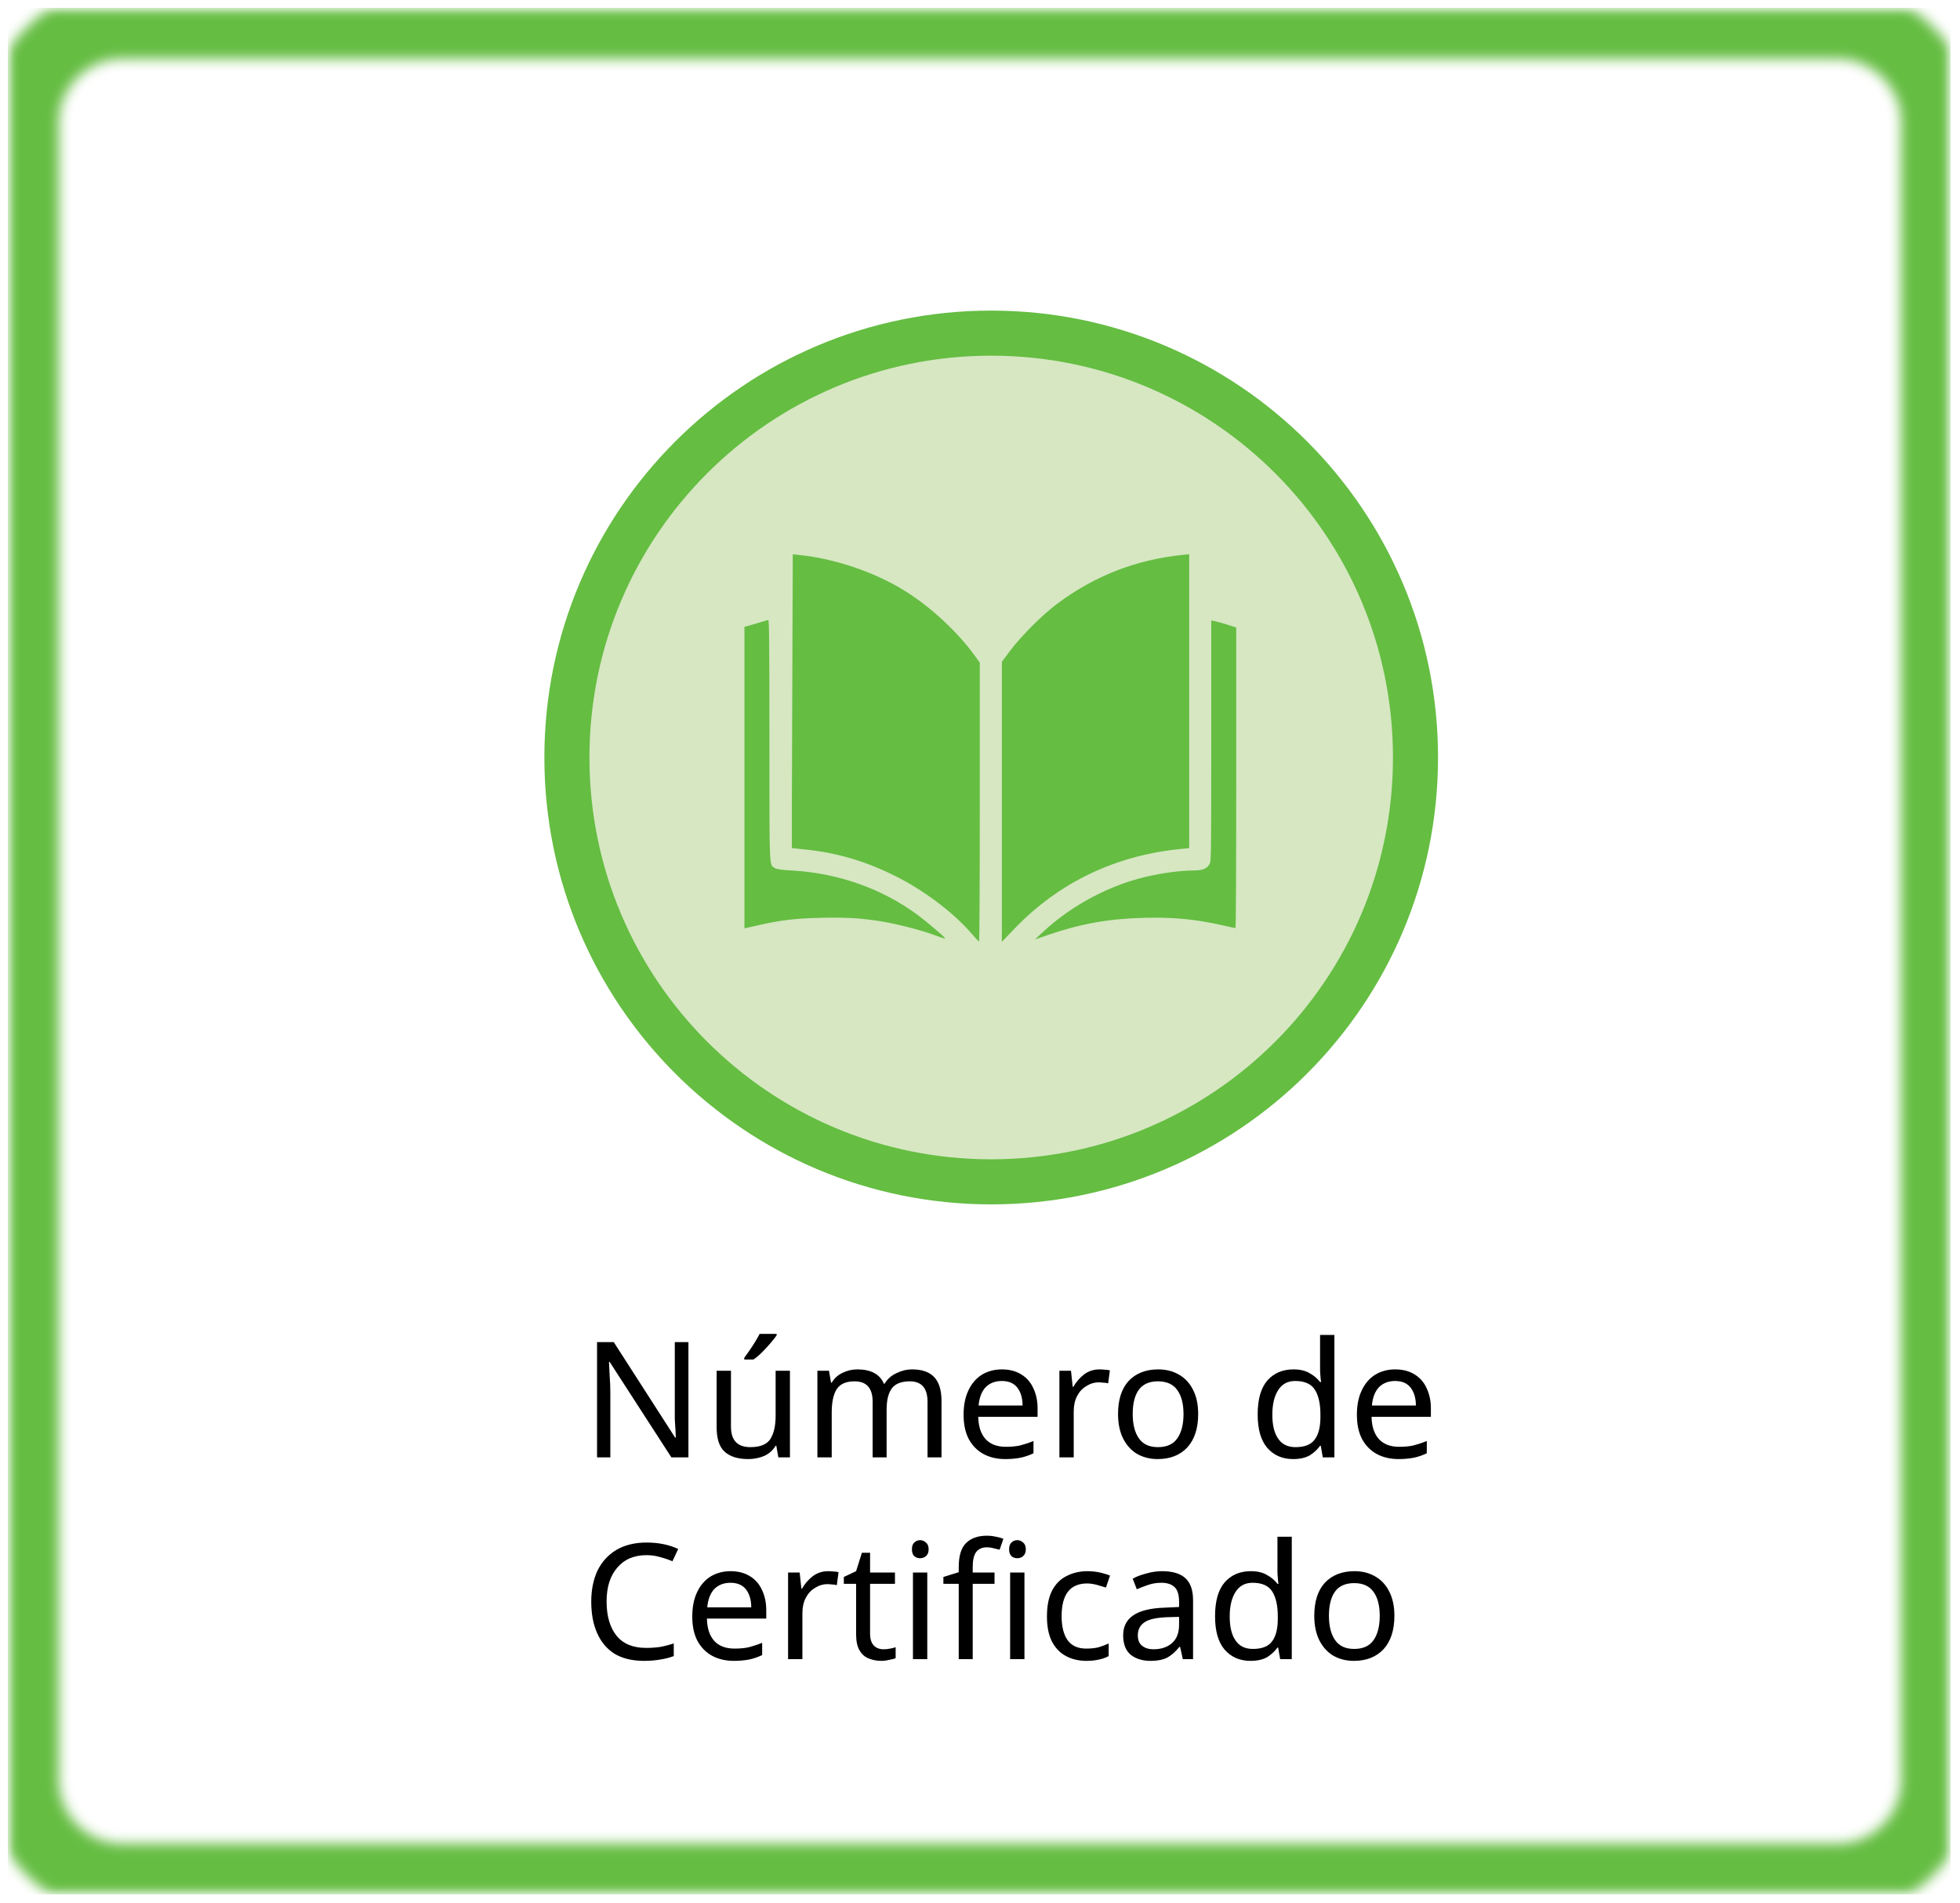
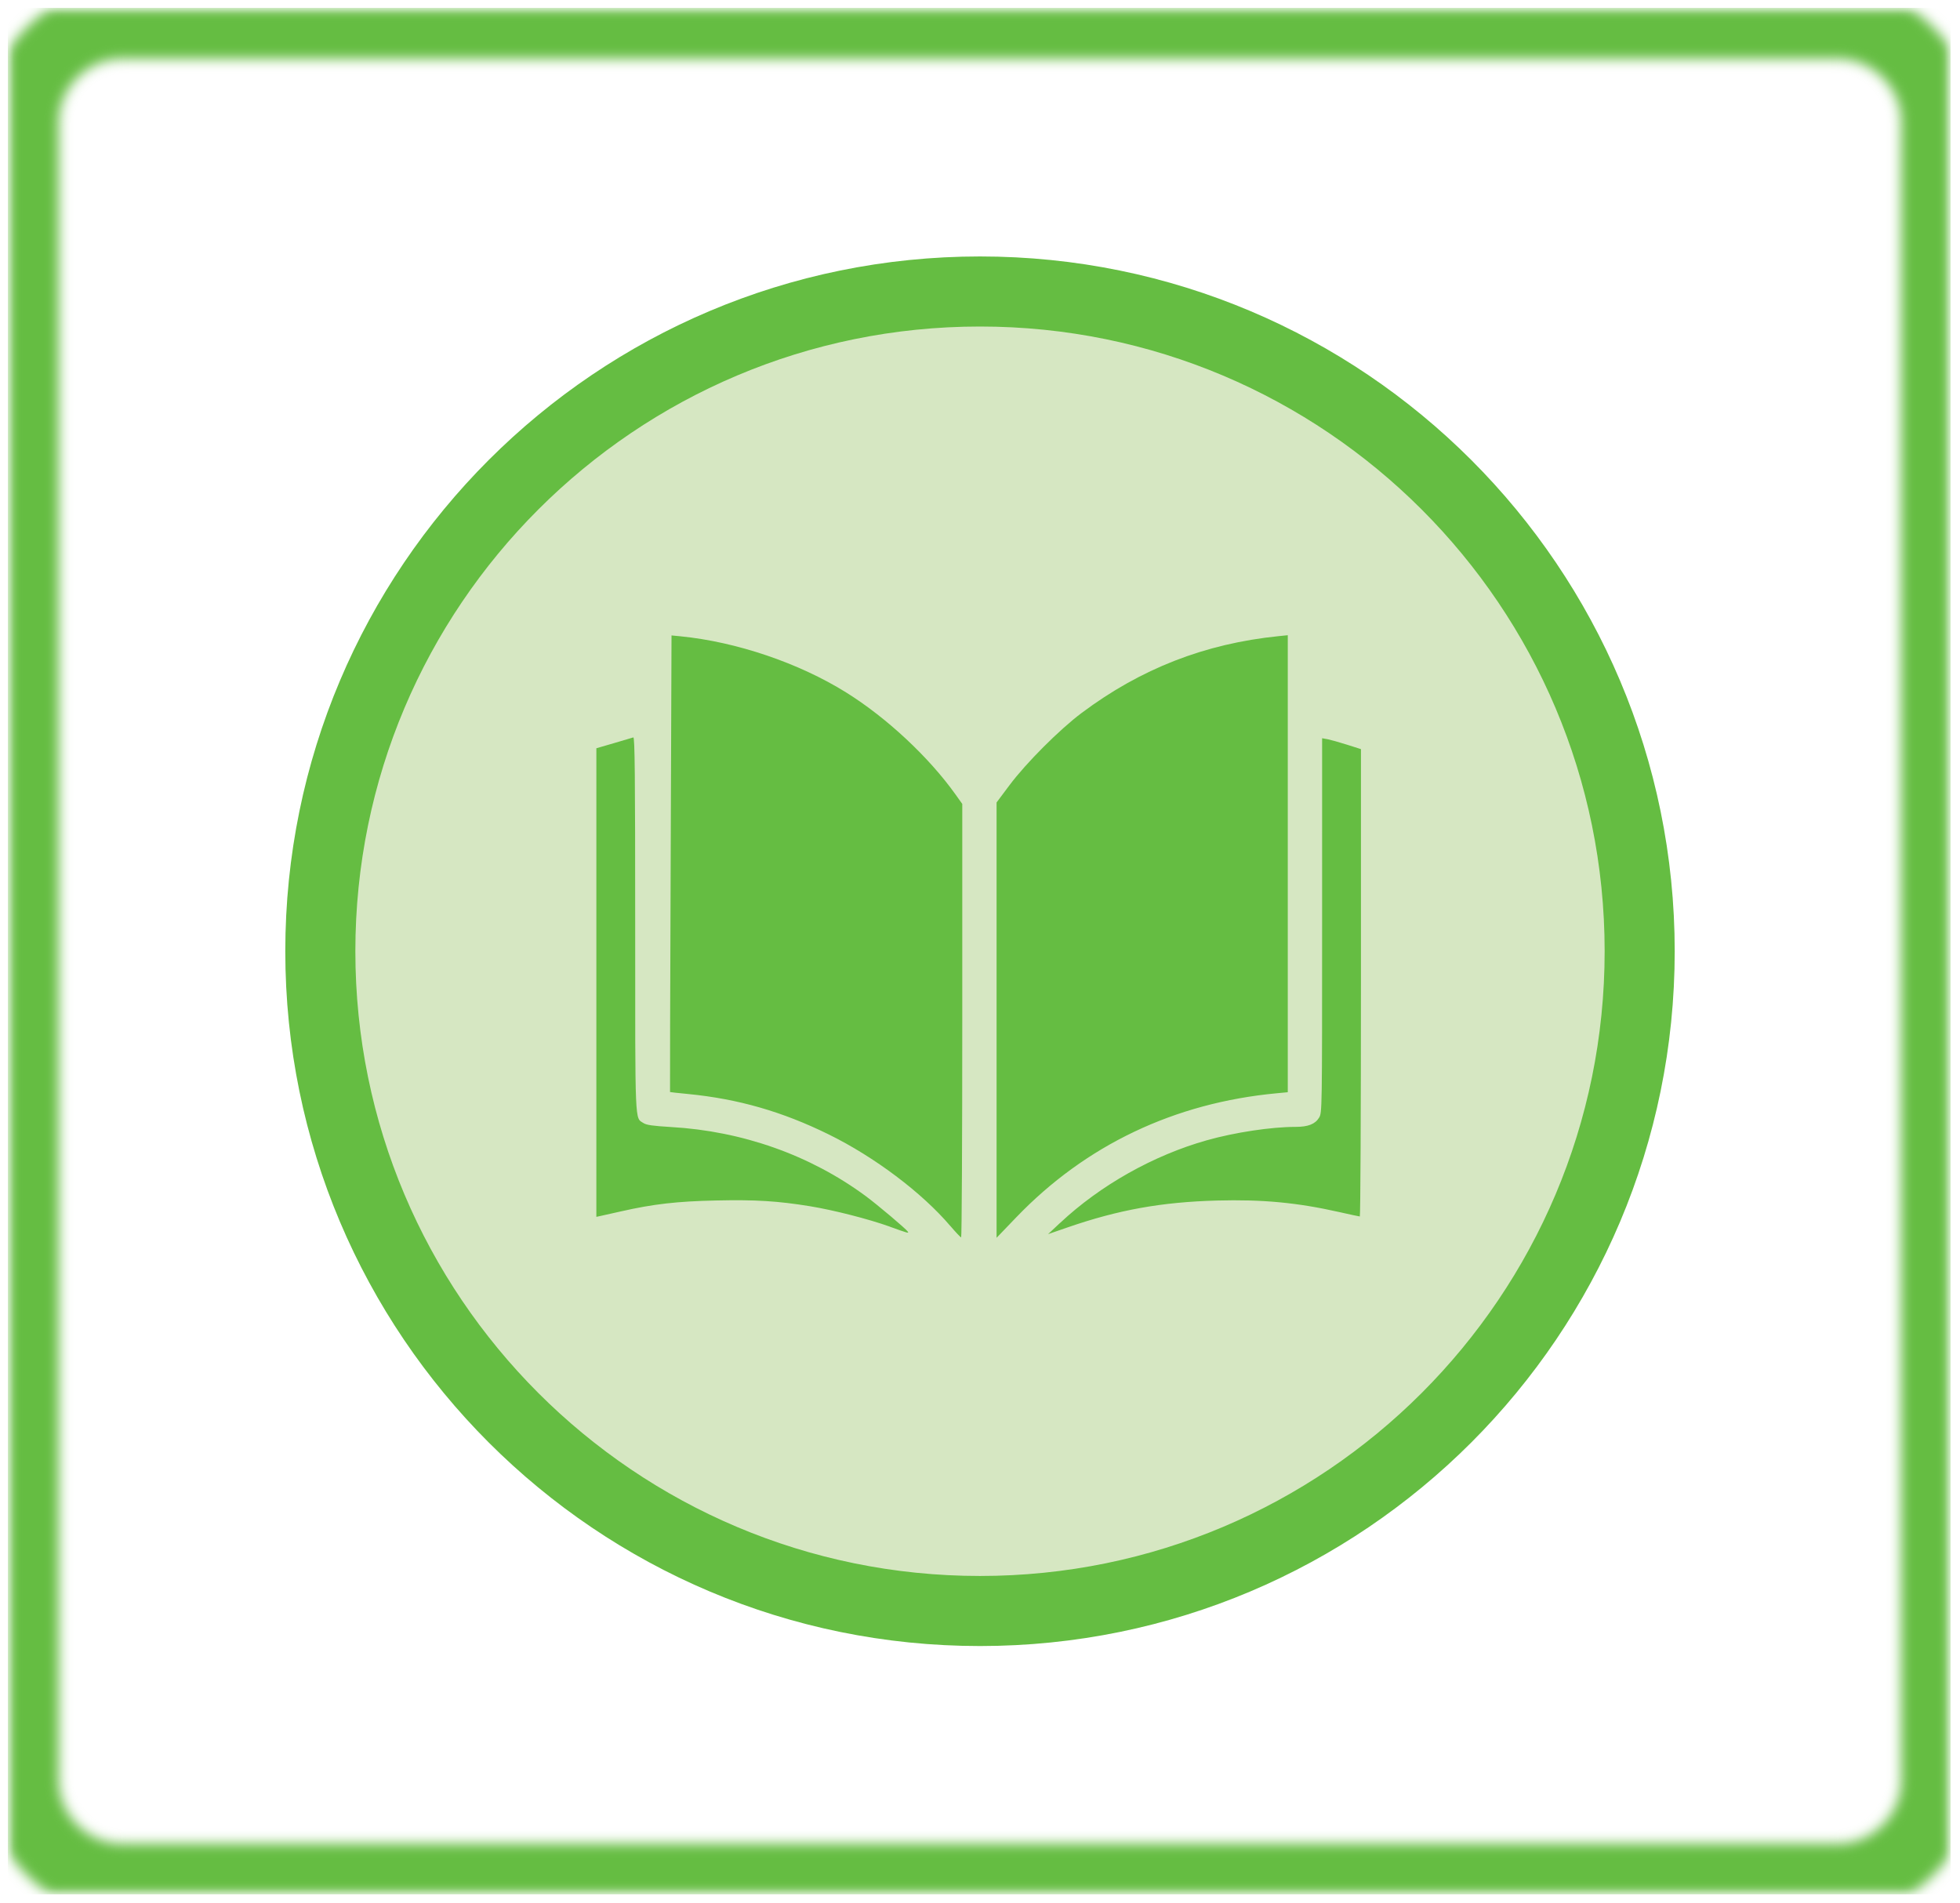
- <svg xmlns="http://www.w3.org/2000/svg" width="89.818mm" height="87.172mm" viewBox="0 0 89.818 87.172" version="1.1" id="svg8">
+ <svg xmlns="http://www.w3.org/2000/svg" id="svg8" version="1.1" viewBox="0 0 89.818 87.172" height="87.172mm" width="89.818mm">
  <defs id="defs2">
-     <filter style="color-interpolation-filters:sRGB" id="filter1189" x="-0.008" width="1.015" y="-0.008" height="1.016">
-       <feGaussianBlur stdDeviation="0.279" id="feGaussianBlur1191" />
+     <filter height="1.016" y="-0.008" width="1.015" x="-0.008" id="filter1189" style="color-interpolation-filters:sRGB">
+       <feGaussianBlur id="feGaussianBlur1191" stdDeviation="0.279" />
    </filter>
  </defs>
-   <g id="layer1" transform="translate(0.899166,27.20627)">
-     <rect style="fill:none;stroke:#65bd42;stroke-width:3.265;stroke-miterlimit:4;stroke-dasharray:none;stroke-opacity:1;filter:url(#filter1189)" id="rect12" width="87.69" height="85.045" x="0.165" y="-26.143" ry="4.544" />
-     <g id="g69" transform="matrix(0.2645833,0,0,0.2645833,39.94693,-6.092483)" style="stroke:#65bd42;stroke-width:1.002;stroke-miterlimit:4;stroke-dasharray:none;stroke-opacity:1">
-       <rect style="fill:#d6e7c2;fill-opacity:1;stroke:#65bd42;stroke-width:7.805;stroke-miterlimit:4;stroke-dasharray:none;stroke-opacity:1" id="rect912" width="146.977" height="146.977" x="-56.192" y="-22.109" rx="73.489" ry="73.489" />
-       <path style="fill:#65bd42;fill-opacity:1;stroke:none;stroke-width:7.109" d="M 13.985,81.977 C 10.822,78.262 5.541,74.289 0.427,71.776 -4.737,69.238 -9.642,67.828 -15.211,67.283 c -1.098,-0.106 -2.008,-0.206 -2.023,-0.22 -0.014,0 0.014,-11.464 0.071,-25.444 l 0.094,-25.417 1.014,0.099 c 6.226,0.618 13.174,2.97 18.432,6.248 4.531,2.825 9.21,7.188 12.193,11.368 l 0.751,1.052 v 24.143 c 0,13.278 -0.057,24.141 -0.125,24.138 -0.071,-0.002 -0.611,-0.575 -1.206,-1.273 z M 19.142,59.052 V 34.808 l 1.45,-1.937 c 1.851,-2.473 5.574,-6.199 8.036,-8.041 6.581,-4.925 13.72,-7.709 21.915,-8.546 l 1.04,-0.106 v 25.452 25.453 l -1.206,0.114 c -11.412,1.062 -21.305,5.77 -29.043,13.821 l -2.191,2.28 V 59.053 Z m 7.07,22.597 c 4.479,-4.202 10.408,-7.541 16.364,-9.217 3.117,-0.877 7.17,-1.488 9.861,-1.488 1.411,0 2.193,-0.305 2.635,-1.03 0.332,-0.547 0.336,-0.782 0.336,-21.406 l 5.63e-4,-20.856 0.624,0.114 c 0.343,0.071 1.316,0.341 2.163,0.61 l 1.539,0.49 v 26.028 c 0,14.315 -0.057,26.028 -0.127,26.028 -0.071,0 -1.099,-0.22 -2.288,-0.49 -4.695,-1.058 -8.561,-1.421 -13.639,-1.284 -6.159,0.17 -10.946,1.029 -16.636,2.995 l -2.163,0.747 1.331,-1.249 z M 7.247,82.053 C 4.884,81.207 0.982,80.21 -1.653,79.78 -5.235,79.198 -7.707,79.043 -12.097,79.141 c -4.362,0.092 -7.001,0.397 -10.601,1.214 -1.007,0.227 -2.036,0.461 -2.287,0.511 l -0.457,0.099 7.8e-4,-26.098 8.52e-4,-26.098 1.954,-0.568 c 1.075,-0.312 2.048,-0.603 2.162,-0.639 0.165,-0.071 0.208,4.181 0.208,20.832 0,22.754 -0.05,21.486 0.921,22.124 0.338,0.22 1.04,0.319 3.045,0.44 7.967,0.454 15.527,3.13 21.699,7.682 1.331,0.982 4.525,3.678 4.708,3.974 0.128,0.206 0.043,0.185 -2.008,-0.554 z" id="path17" />
+   <g transform="translate(0.899166,27.20627)" id="layer1">
+     <rect ry="4.544" y="-26.143" x="0.165" height="85.045" width="87.69" id="rect12" style="fill:none;stroke:#65bd42;stroke-width:3.265;stroke-miterlimit:4;stroke-dasharray:none;stroke-opacity:1;filter:url(#filter1189)" />
+     <g style="stroke:#65bd42;stroke-width:1.002;stroke-miterlimit:4;stroke-dasharray:none;stroke-opacity:1" transform="matrix(0.411357,0,0,0.411357,36.89487,-4.755687)" id="g69">
+       <rect ry="73.489" rx="73.489" y="-22.109" x="-56.192" height="146.977" width="146.977" id="rect912" style="fill:#d6e7c2;fill-opacity:1;stroke:#65bd42;stroke-width:7.805;stroke-miterlimit:4;stroke-dasharray:none;stroke-opacity:1" />
+       <path id="path17" d="M 13.985,81.977 C 10.822,78.262 5.541,74.289 0.427,71.776 -4.737,69.238 -9.642,67.828 -15.211,67.283 c -1.098,-0.106 -2.008,-0.206 -2.023,-0.22 -0.014,0 0.014,-11.464 0.071,-25.444 l 0.094,-25.417 1.014,0.099 c 6.226,0.618 13.174,2.97 18.432,6.248 4.531,2.825 9.21,7.188 12.193,11.368 l 0.751,1.052 v 24.143 c 0,13.278 -0.057,24.141 -0.125,24.138 -0.071,-0.002 -0.611,-0.575 -1.206,-1.273 z M 19.142,59.052 V 34.808 l 1.45,-1.937 c 1.851,-2.473 5.574,-6.199 8.036,-8.041 6.581,-4.925 13.72,-7.709 21.915,-8.546 l 1.04,-0.106 v 25.452 25.453 l -1.206,0.114 c -11.412,1.062 -21.305,5.77 -29.043,13.821 l -2.191,2.28 V 59.053 Z m 7.07,22.597 c 4.479,-4.202 10.408,-7.541 16.364,-9.217 3.117,-0.877 7.17,-1.488 9.861,-1.488 1.411,0 2.193,-0.305 2.635,-1.03 0.332,-0.547 0.336,-0.782 0.336,-21.406 l 5.63e-4,-20.856 0.624,0.114 c 0.343,0.071 1.316,0.341 2.163,0.61 l 1.539,0.49 v 26.028 c 0,14.315 -0.057,26.028 -0.127,26.028 -0.071,0 -1.099,-0.22 -2.288,-0.49 -4.695,-1.058 -8.561,-1.421 -13.639,-1.284 -6.159,0.17 -10.946,1.029 -16.636,2.995 l -2.163,0.747 1.331,-1.249 z M 7.247,82.053 C 4.884,81.207 0.982,80.21 -1.653,79.78 -5.235,79.198 -7.707,79.043 -12.097,79.141 c -4.362,0.092 -7.001,0.397 -10.601,1.214 -1.007,0.227 -2.036,0.461 -2.287,0.511 l -0.457,0.099 7.8e-4,-26.098 8.52e-4,-26.098 1.954,-0.568 c 1.075,-0.312 2.048,-0.603 2.162,-0.639 0.165,-0.071 0.208,4.181 0.208,20.832 0,22.754 -0.05,21.486 0.921,22.124 0.338,0.22 1.04,0.319 3.045,0.44 7.967,0.454 15.527,3.13 21.699,7.682 1.331,0.982 4.525,3.678 4.708,3.974 0.128,0.206 0.043,0.185 -2.008,-0.554 z" style="fill:#65bd42;fill-opacity:1;stroke:none;stroke-width:7.109" />
    </g>
-     <text xml:space="preserve" style="font-style:normal;font-weight:normal;font-size:7.396px;line-height:1.25;font-family:sans-serif;fill:#000000;fill-opacity:1;stroke:none;stroke-width:0.185" x="25.743" y="39.572" id="text843">
-       <tspan id="tspan841" x="25.743" y="39.572" style="stroke-width:0.185">Número de</tspan>
-       <tspan x="25.743" y="48.817" style="stroke-width:0.185" id="tspan845">Certificado</tspan>
-     </text>
  </g>
</svg>
